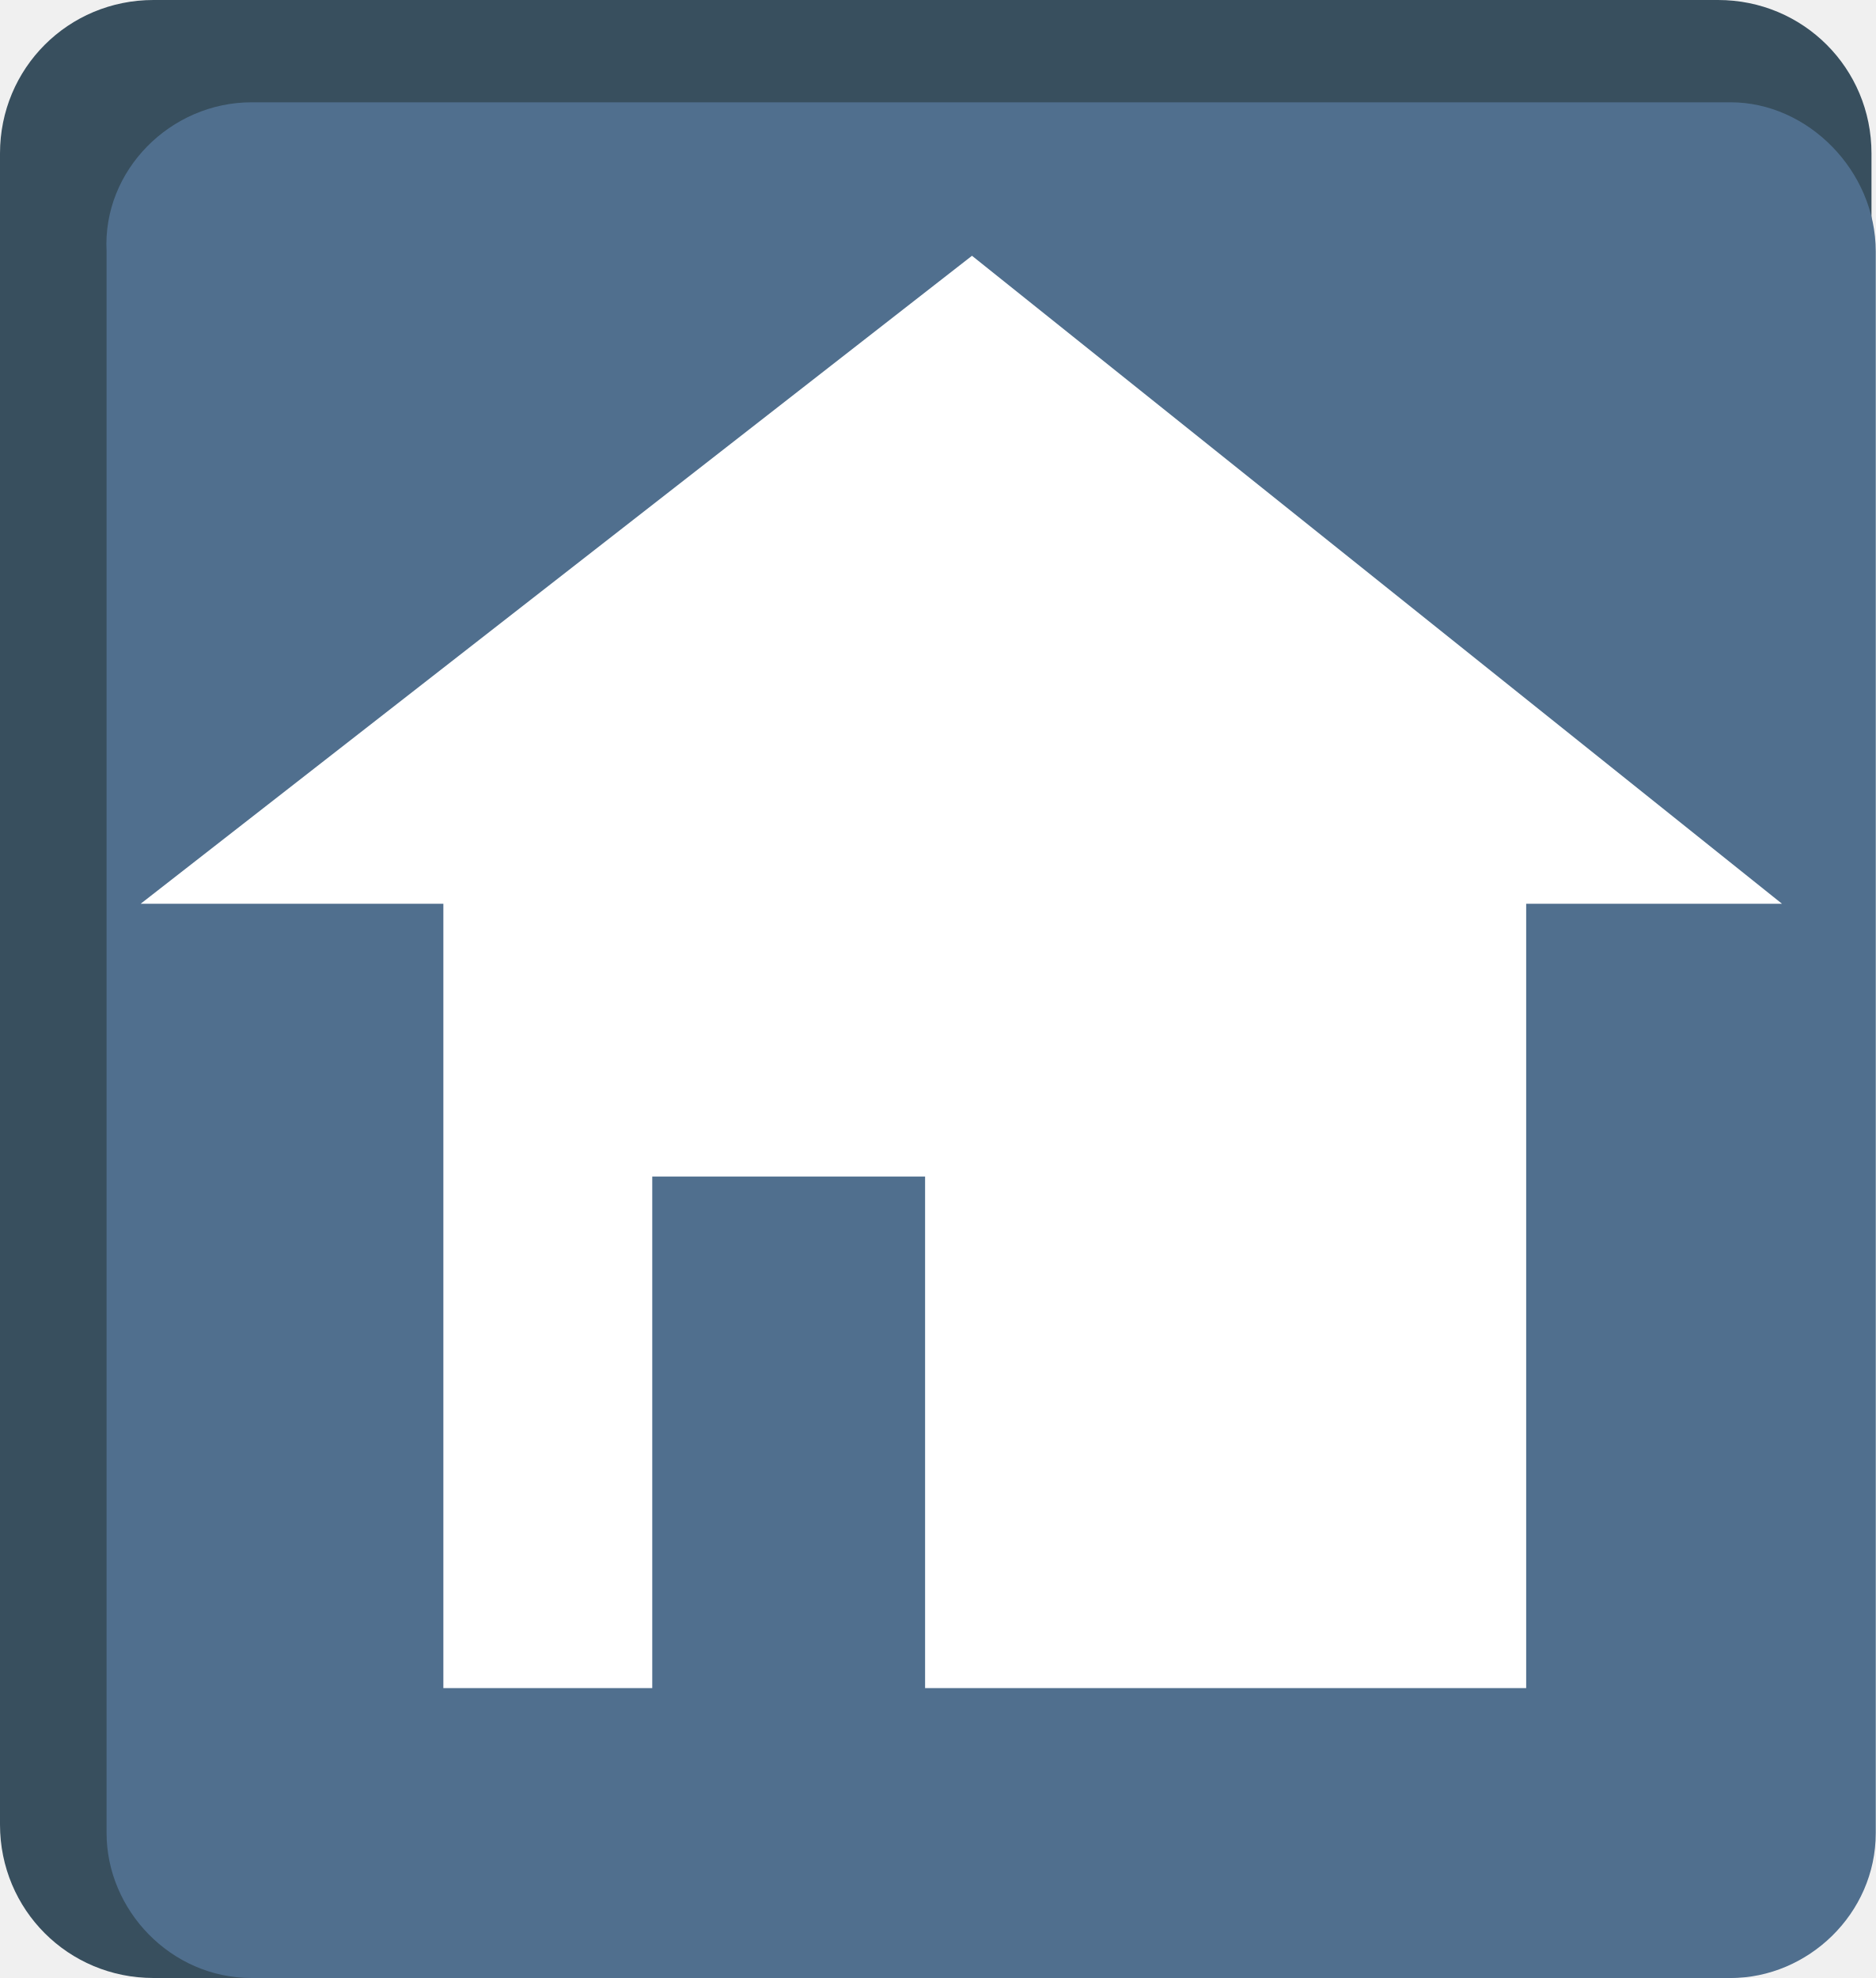
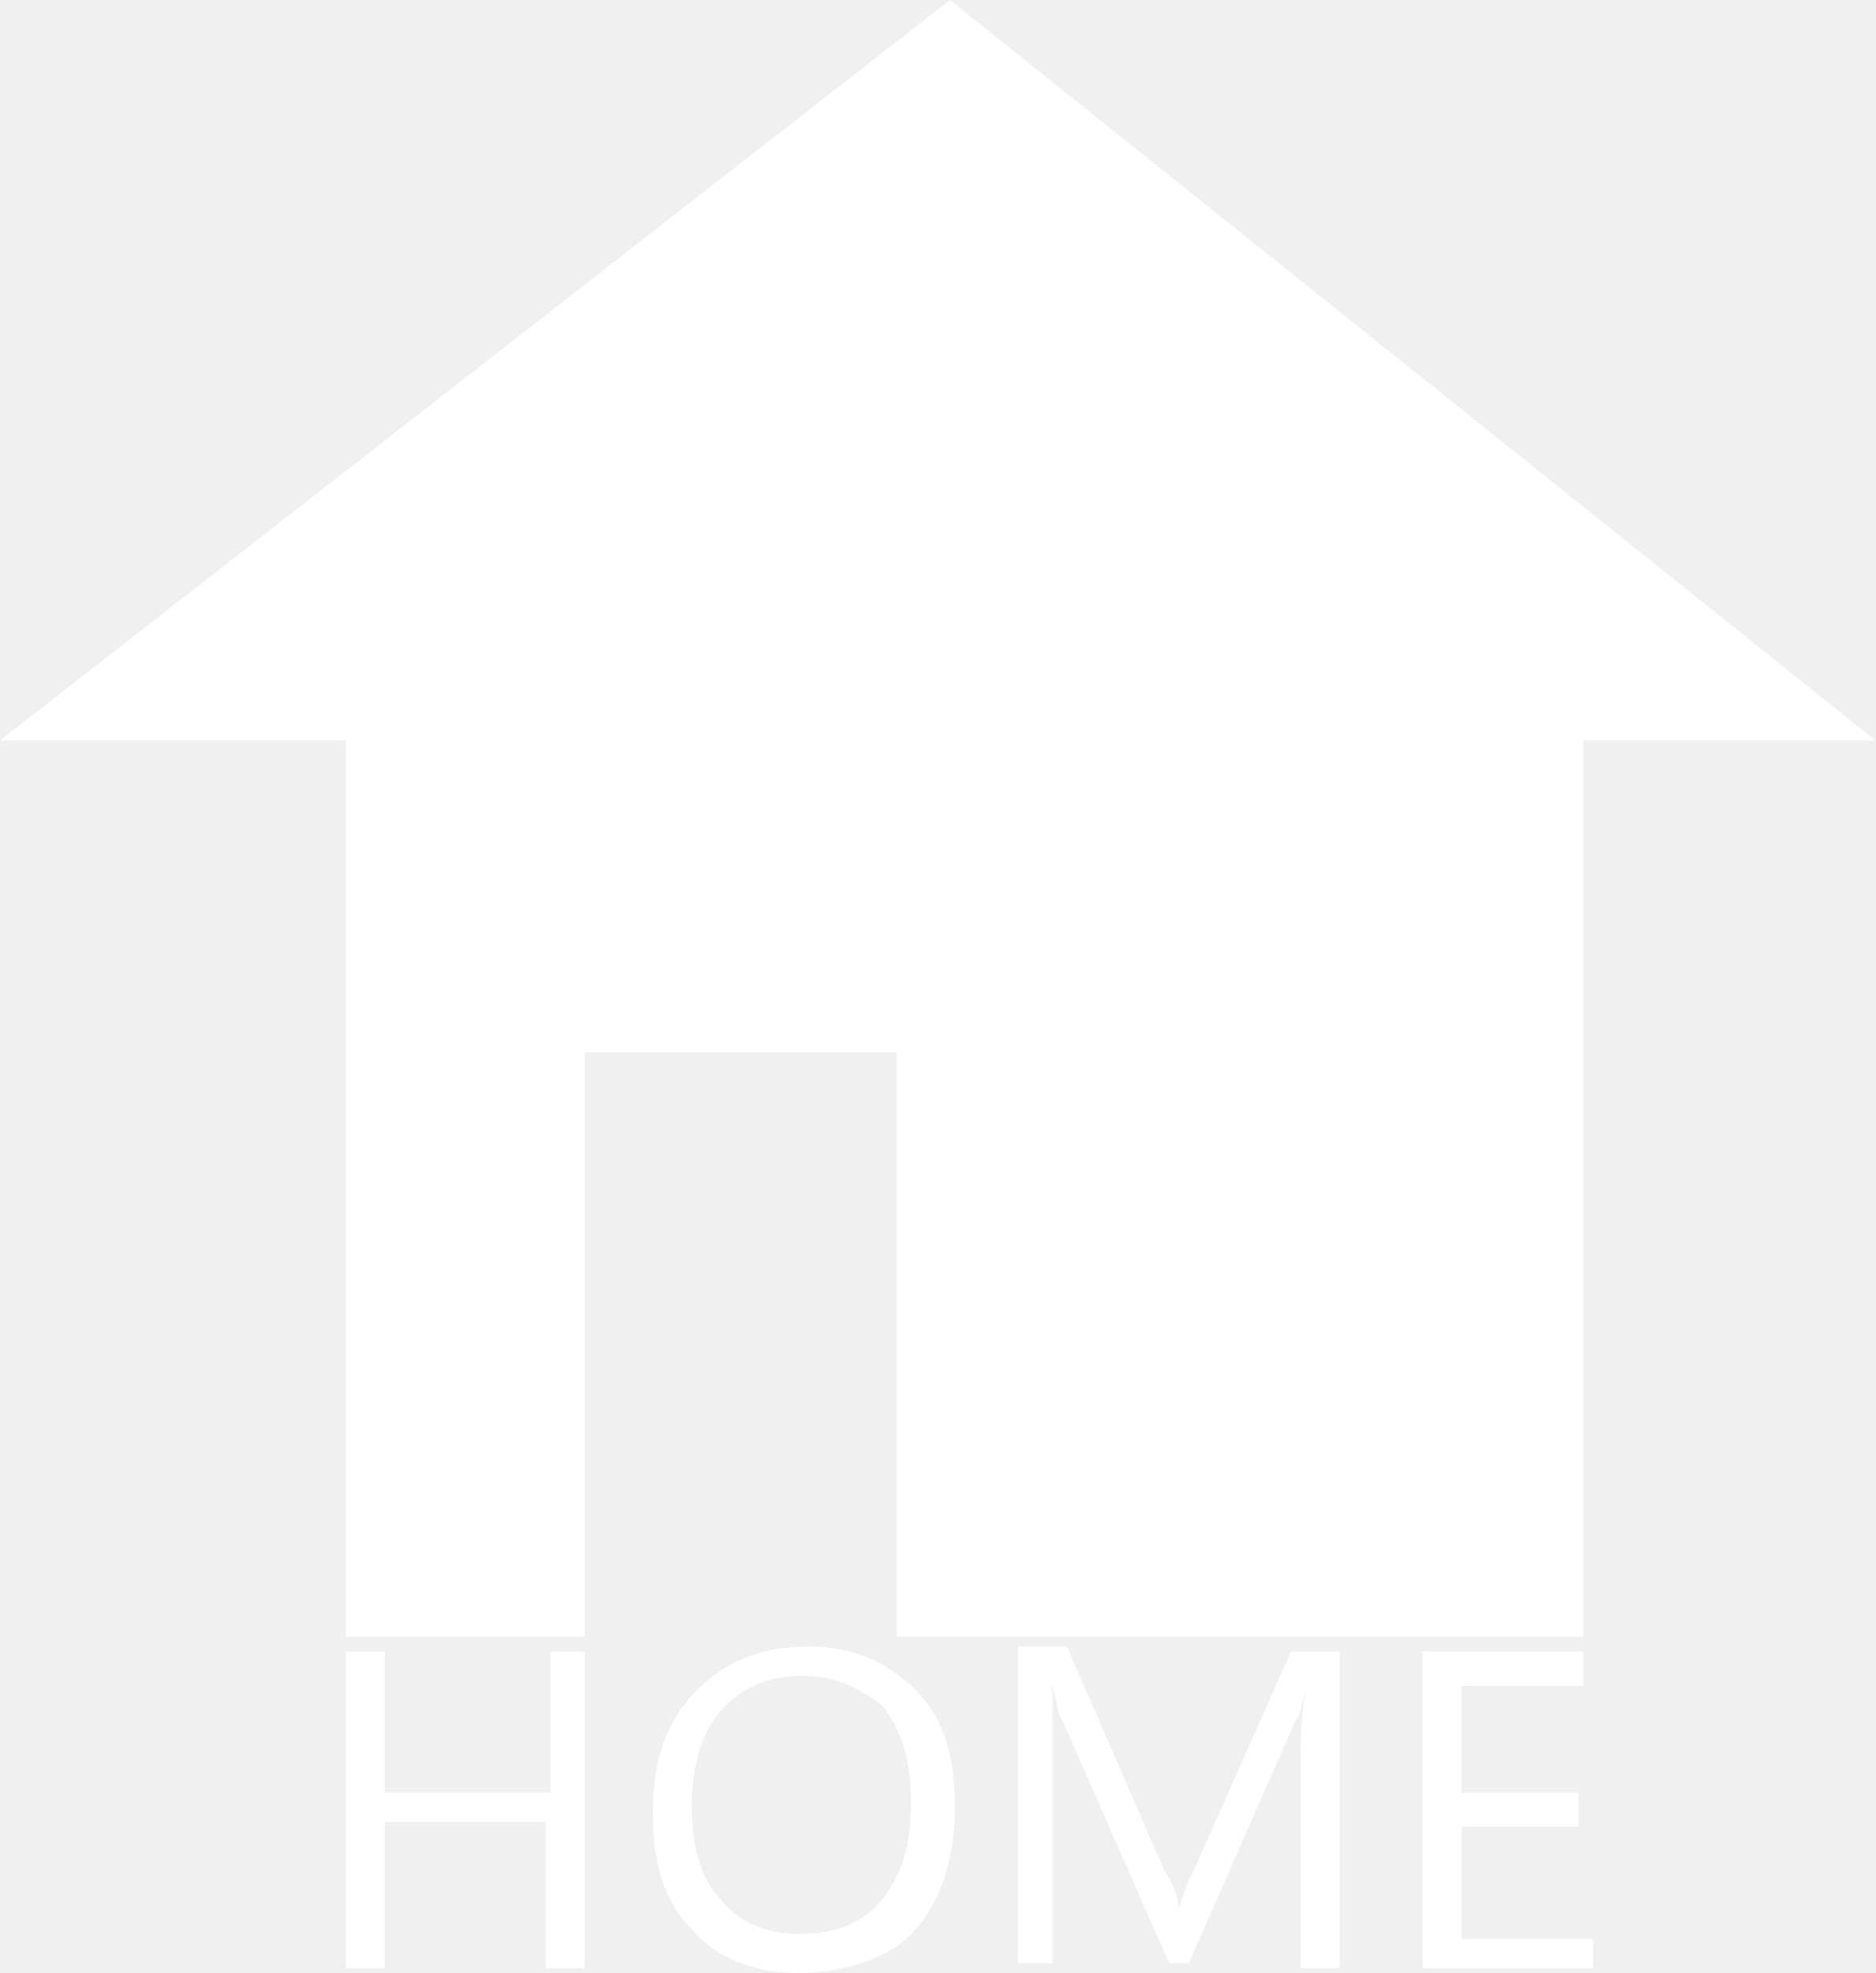
- <svg xmlns="http://www.w3.org/2000/svg" version="1.1" id="Layer_1" x="0px" y="0px" viewBox="0 0 44 46.4" style="enable-background:new 0 0 44 46.4;" xml:space="preserve">
+ <svg xmlns="http://www.w3.org/2000/svg" version="1.1" id="Layer_1" x="0px" y="0px" viewBox="0 0 38.5 40.5" style="enable-background:new 0 0 38.5 40.5;" xml:space="preserve">
  <style type="text/css">
	.st0{fill:#384F5E;}
	.st1{fill:#506F8E;}
	.st2{fill:#FFFFFF;}
</style>
-   <path class="st0" d="M40.4,46.4H3.6c-2,0-3.6-1.6-3.6-3.6V3.6C0,1.6,1.6,0,3.6,0h36.7c2,0,3.6,1.6,3.6,3.6v39.2  C44,44.8,42.4,46.4,40.4,46.4z" />
-   <path class="st1" d="M40.6,46.4H5.9c-1.9,0-3.4-1.6-3.4-3.4V5.9C2.4,4,4,2.4,5.9,2.4h34.7C42.4,2.4,44,4,44,5.9V43  C44,44.9,42.4,46.4,40.6,46.4z" />
+   <path class="st0" d="M-100.8,56.4h-36.8c-2,0-3.6-1.6-3.6-3.6V13.6c0-2,1.6-3.6,3.6-3.6h36.7c2,0,3.6,1.6,3.6,3.6v39.2  C-97.2,54.8-98.8,56.4-100.8,56.4z" />
+   <path class="st1" d="M-100.6,56.4h-34.7c-1.9,0-3.4-1.6-3.4-3.4V15.9c-0.1-1.9,1.5-3.5,3.4-3.5h34.7c1.8,0,3.4,1.6,3.4,3.5V53  C-97.2,54.9-98.8,56.4-100.6,56.4z" />
  <g>
    <g>
-       <path class="st2" d="M22.8,6L3.3,21.2h7.1v18.4h4.9v-12h6.4v12h14.1V21.2h6L22.8,6L22.8,6z" />
+       <path class="st2" d="M19.5,0L0,15.2h7.1v18.4H12v-12h6.4v12h14.1V15.2h6L19.5,0L19.5,0z" />
    </g>
  </g>
+   <g>
+     <path class="st2" d="M12,40.4h-0.8v-3H7.9v3H7.1v-6.5h0.8v2.9h3.4v-2.9H12V40.4z" />
+     <path class="st2" d="M16.4,40.5c-0.9,0-1.7-0.3-2.2-0.9c-0.6-0.6-0.8-1.4-0.8-2.4c0-1.1,0.3-1.9,0.9-2.5c0.6-0.6,1.3-0.9,2.3-0.9   c0.9,0,1.6,0.3,2.2,0.9c0.6,0.6,0.8,1.4,0.8,2.4c0,1.1-0.3,1.9-0.8,2.5S17.3,40.5,16.4,40.5z M16.5,34.4c-0.7,0-1.2,0.2-1.7,0.7   c-0.4,0.5-0.6,1.1-0.6,2c0,0.8,0.2,1.5,0.6,1.9c0.4,0.5,1,0.7,1.6,0.7c0.7,0,1.3-0.2,1.7-0.7c0.4-0.5,0.6-1.1,0.6-2   c0-0.9-0.2-1.5-0.6-2C17.7,34.7,17.2,34.4,16.5,34.4z" />
+     <path class="st2" d="M27.5,40.4h-0.8V36c0-0.3,0-0.8,0.1-1.3h0c-0.1,0.3-0.1,0.5-0.2,0.6l-2.2,5H24l-2.2-5   c-0.1-0.1-0.1-0.4-0.2-0.7h0c0,0.3,0,0.7,0,1.3v4.4h-0.7v-6.5h1l2,4.6c0.2,0.3,0.3,0.6,0.3,0.8h0c0.1-0.4,0.2-0.6,0.3-0.8l2-4.5h1   V40.4z" />
+     <path class="st2" d="M32.7,40.4h-3.5v-6.5h3.3v0.7H30v2.2h2.4v0.7H30v2.3h2.7V40.4z" />
+   </g>
</svg>
